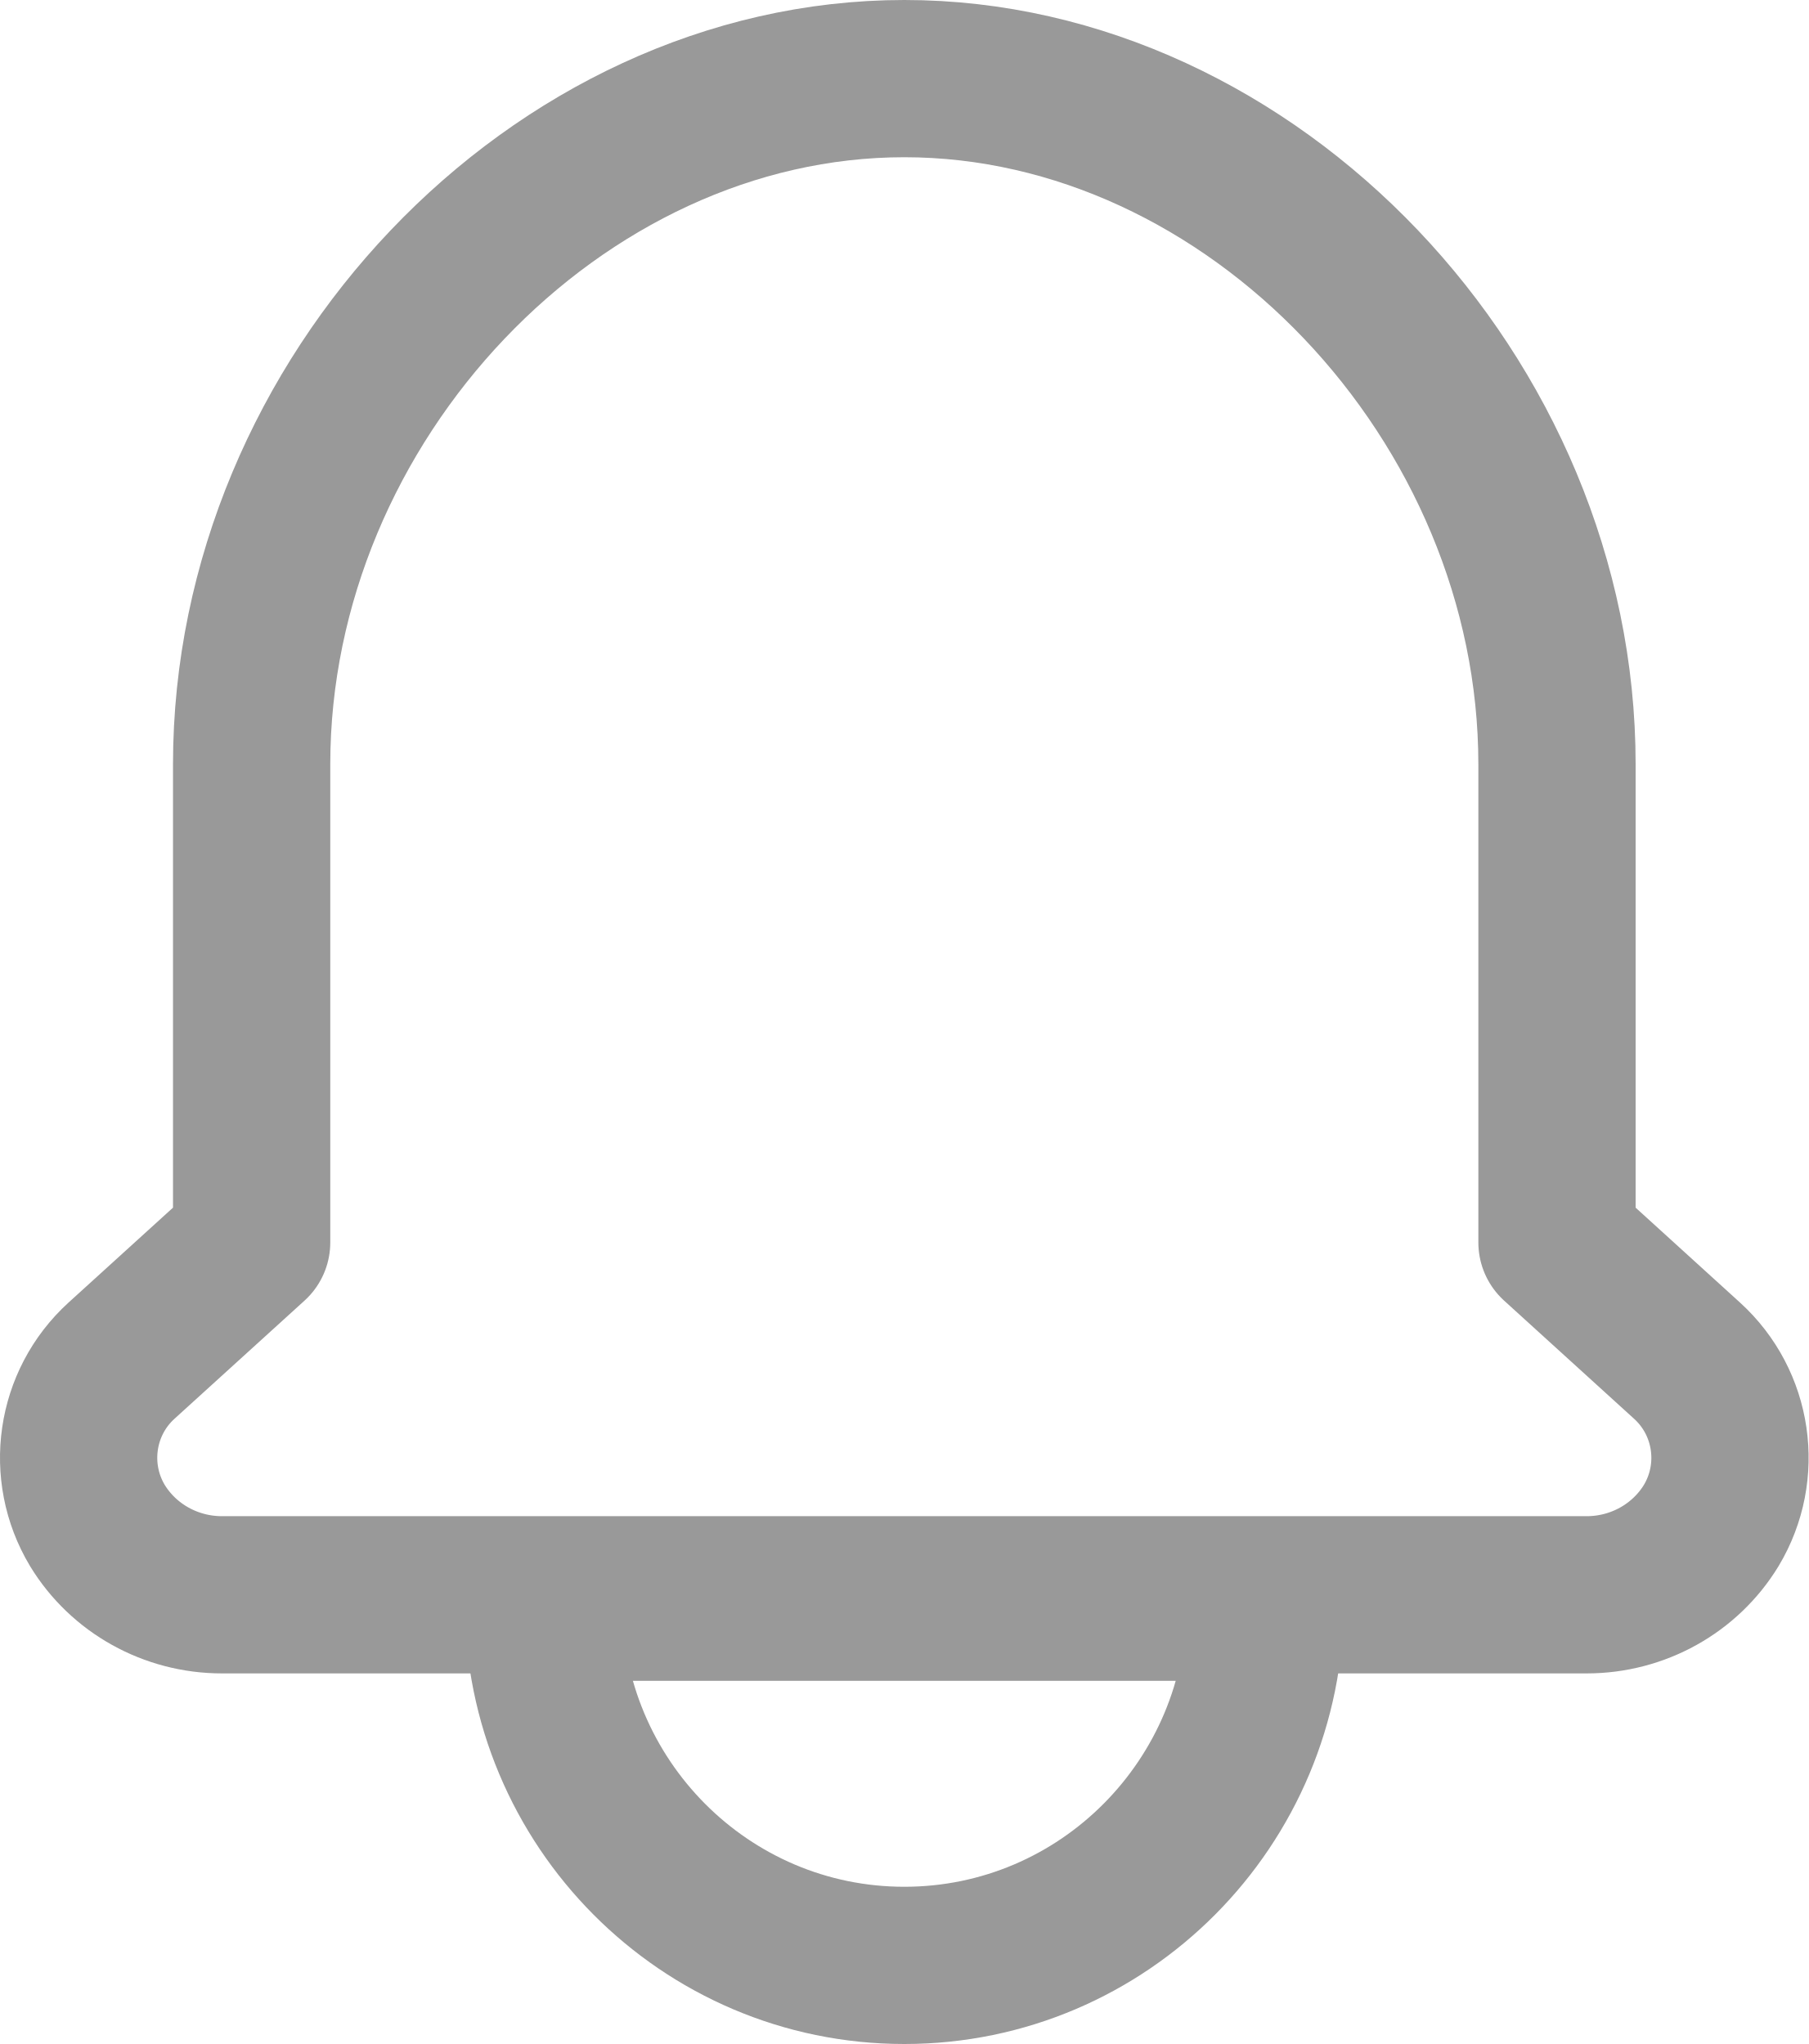
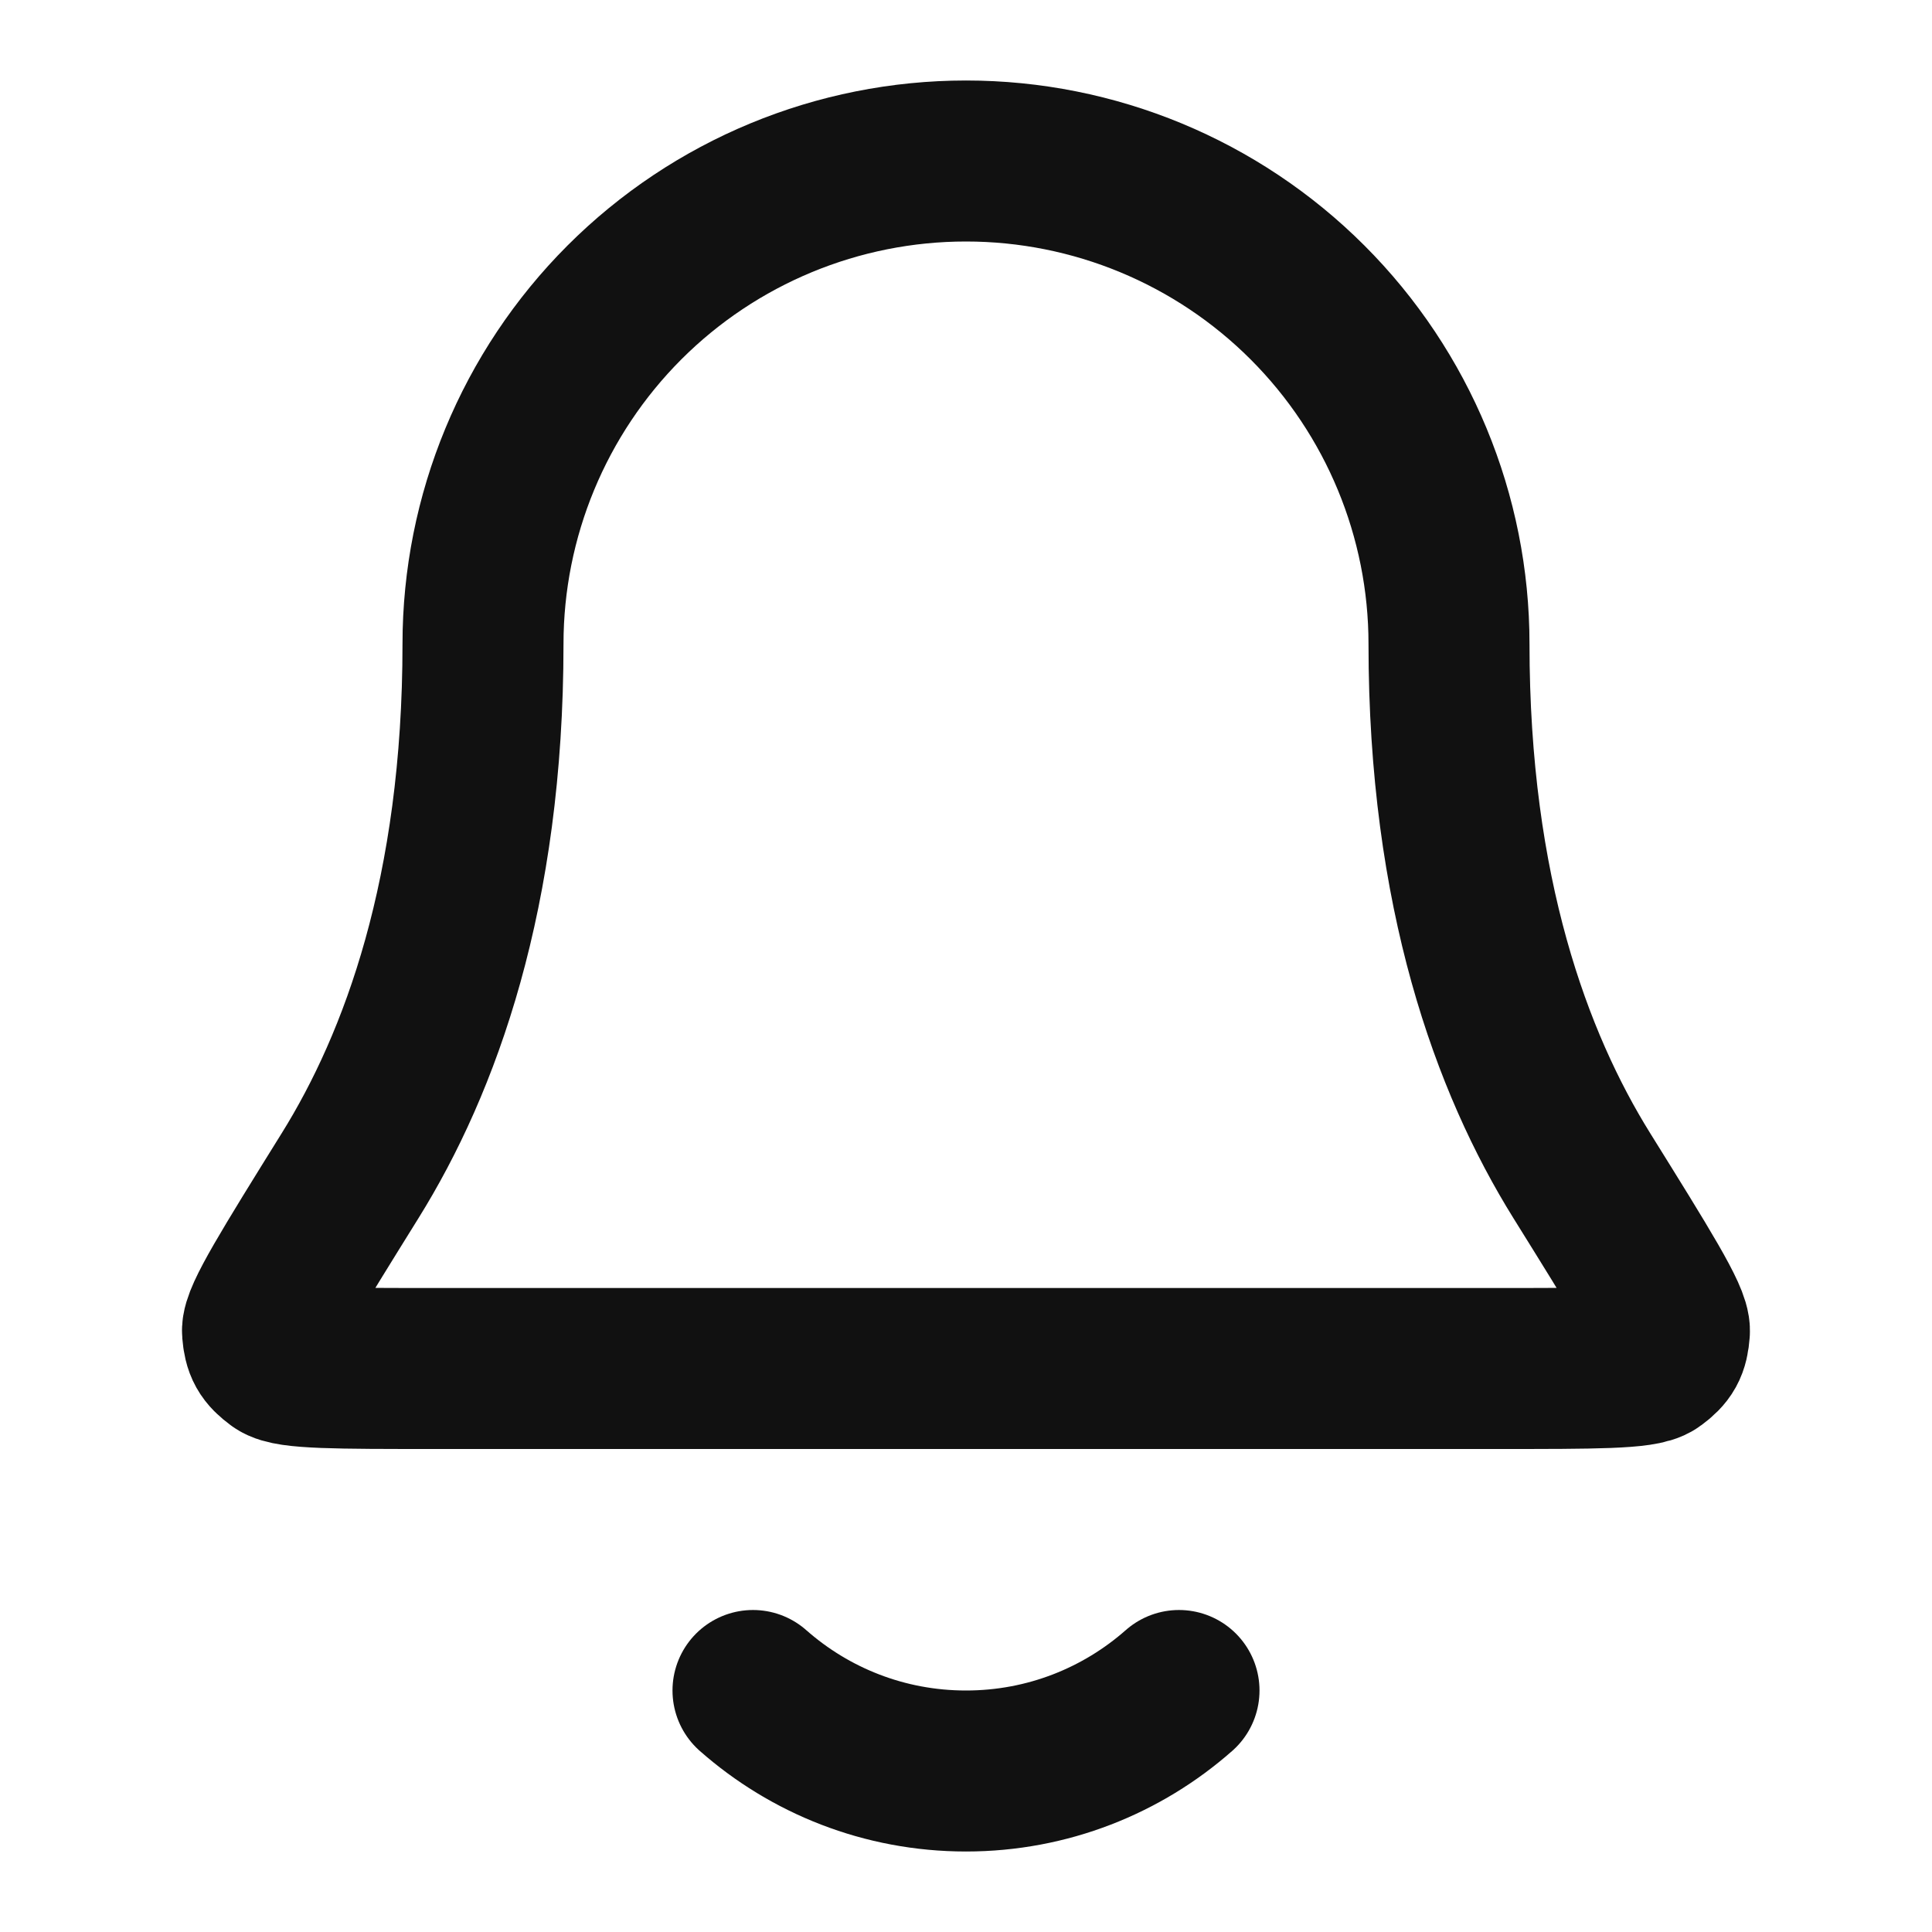
- <svg xmlns="http://www.w3.org/2000/svg" width="23" height="26" viewBox="0 0 23 26" fill="none">
-   <g id="Group 18">
-     <path id="Vector" d="M2.823 20.286C2.172 20.286 1.571 19.951 1.238 19.404C0.829 18.721 0.957 17.843 1.545 17.308L3.2 15.804V9.723C3.2 5.076 7.079 1 11.5 1C15.921 1 19.8 5.076 19.8 9.723V15.804L21.454 17.308C22.043 17.843 22.171 18.721 21.762 19.404C21.429 19.951 20.828 20.286 20.177 20.286H2.823Z" stroke="#999999" stroke-width="2" stroke-miterlimit="10" stroke-linecap="round" stroke-linejoin="round" />
-     <path id="Vector_2" d="M16.09 20.38C16.09 22.932 14.035 25 11.5 25C8.965 25 6.91 22.932 6.91 20.38H16.09Z" stroke="#999999" stroke-width="2" stroke-miterlimit="10" stroke-linecap="round" stroke-linejoin="round" />
+ <svg xmlns="http://www.w3.org/2000/svg" width="24" height="24" viewBox="0 0 24 24" fill="none">
+   <g id="bell-01">
+     <path id="Icon" d="M9.354 21C10.059 21.622 10.985 22 12 22C13.014 22 13.941 21.622 14.646 21M18 8C18 6.409 17.368 4.883 16.242 3.757C15.117 2.632 13.591 2 12 2C10.409 2 8.882 2.632 7.757 3.757C6.632 4.883 6 6.409 6 8C6 11.09 5.22 13.206 4.349 14.605C3.615 15.786 3.248 16.376 3.261 16.541C3.276 16.723 3.315 16.793 3.462 16.902C3.594 17 4.192 17 5.389 17H18.611C19.807 17 20.405 17 20.538 16.902C20.685 16.793 20.724 16.723 20.738 16.541C20.752 16.376 20.385 15.786 19.65 14.605C18.779 13.206 18 11.09 18 8Z" stroke="#111111" stroke-width="2" stroke-linecap="round" stroke-linejoin="round" />
  </g>
</svg>
